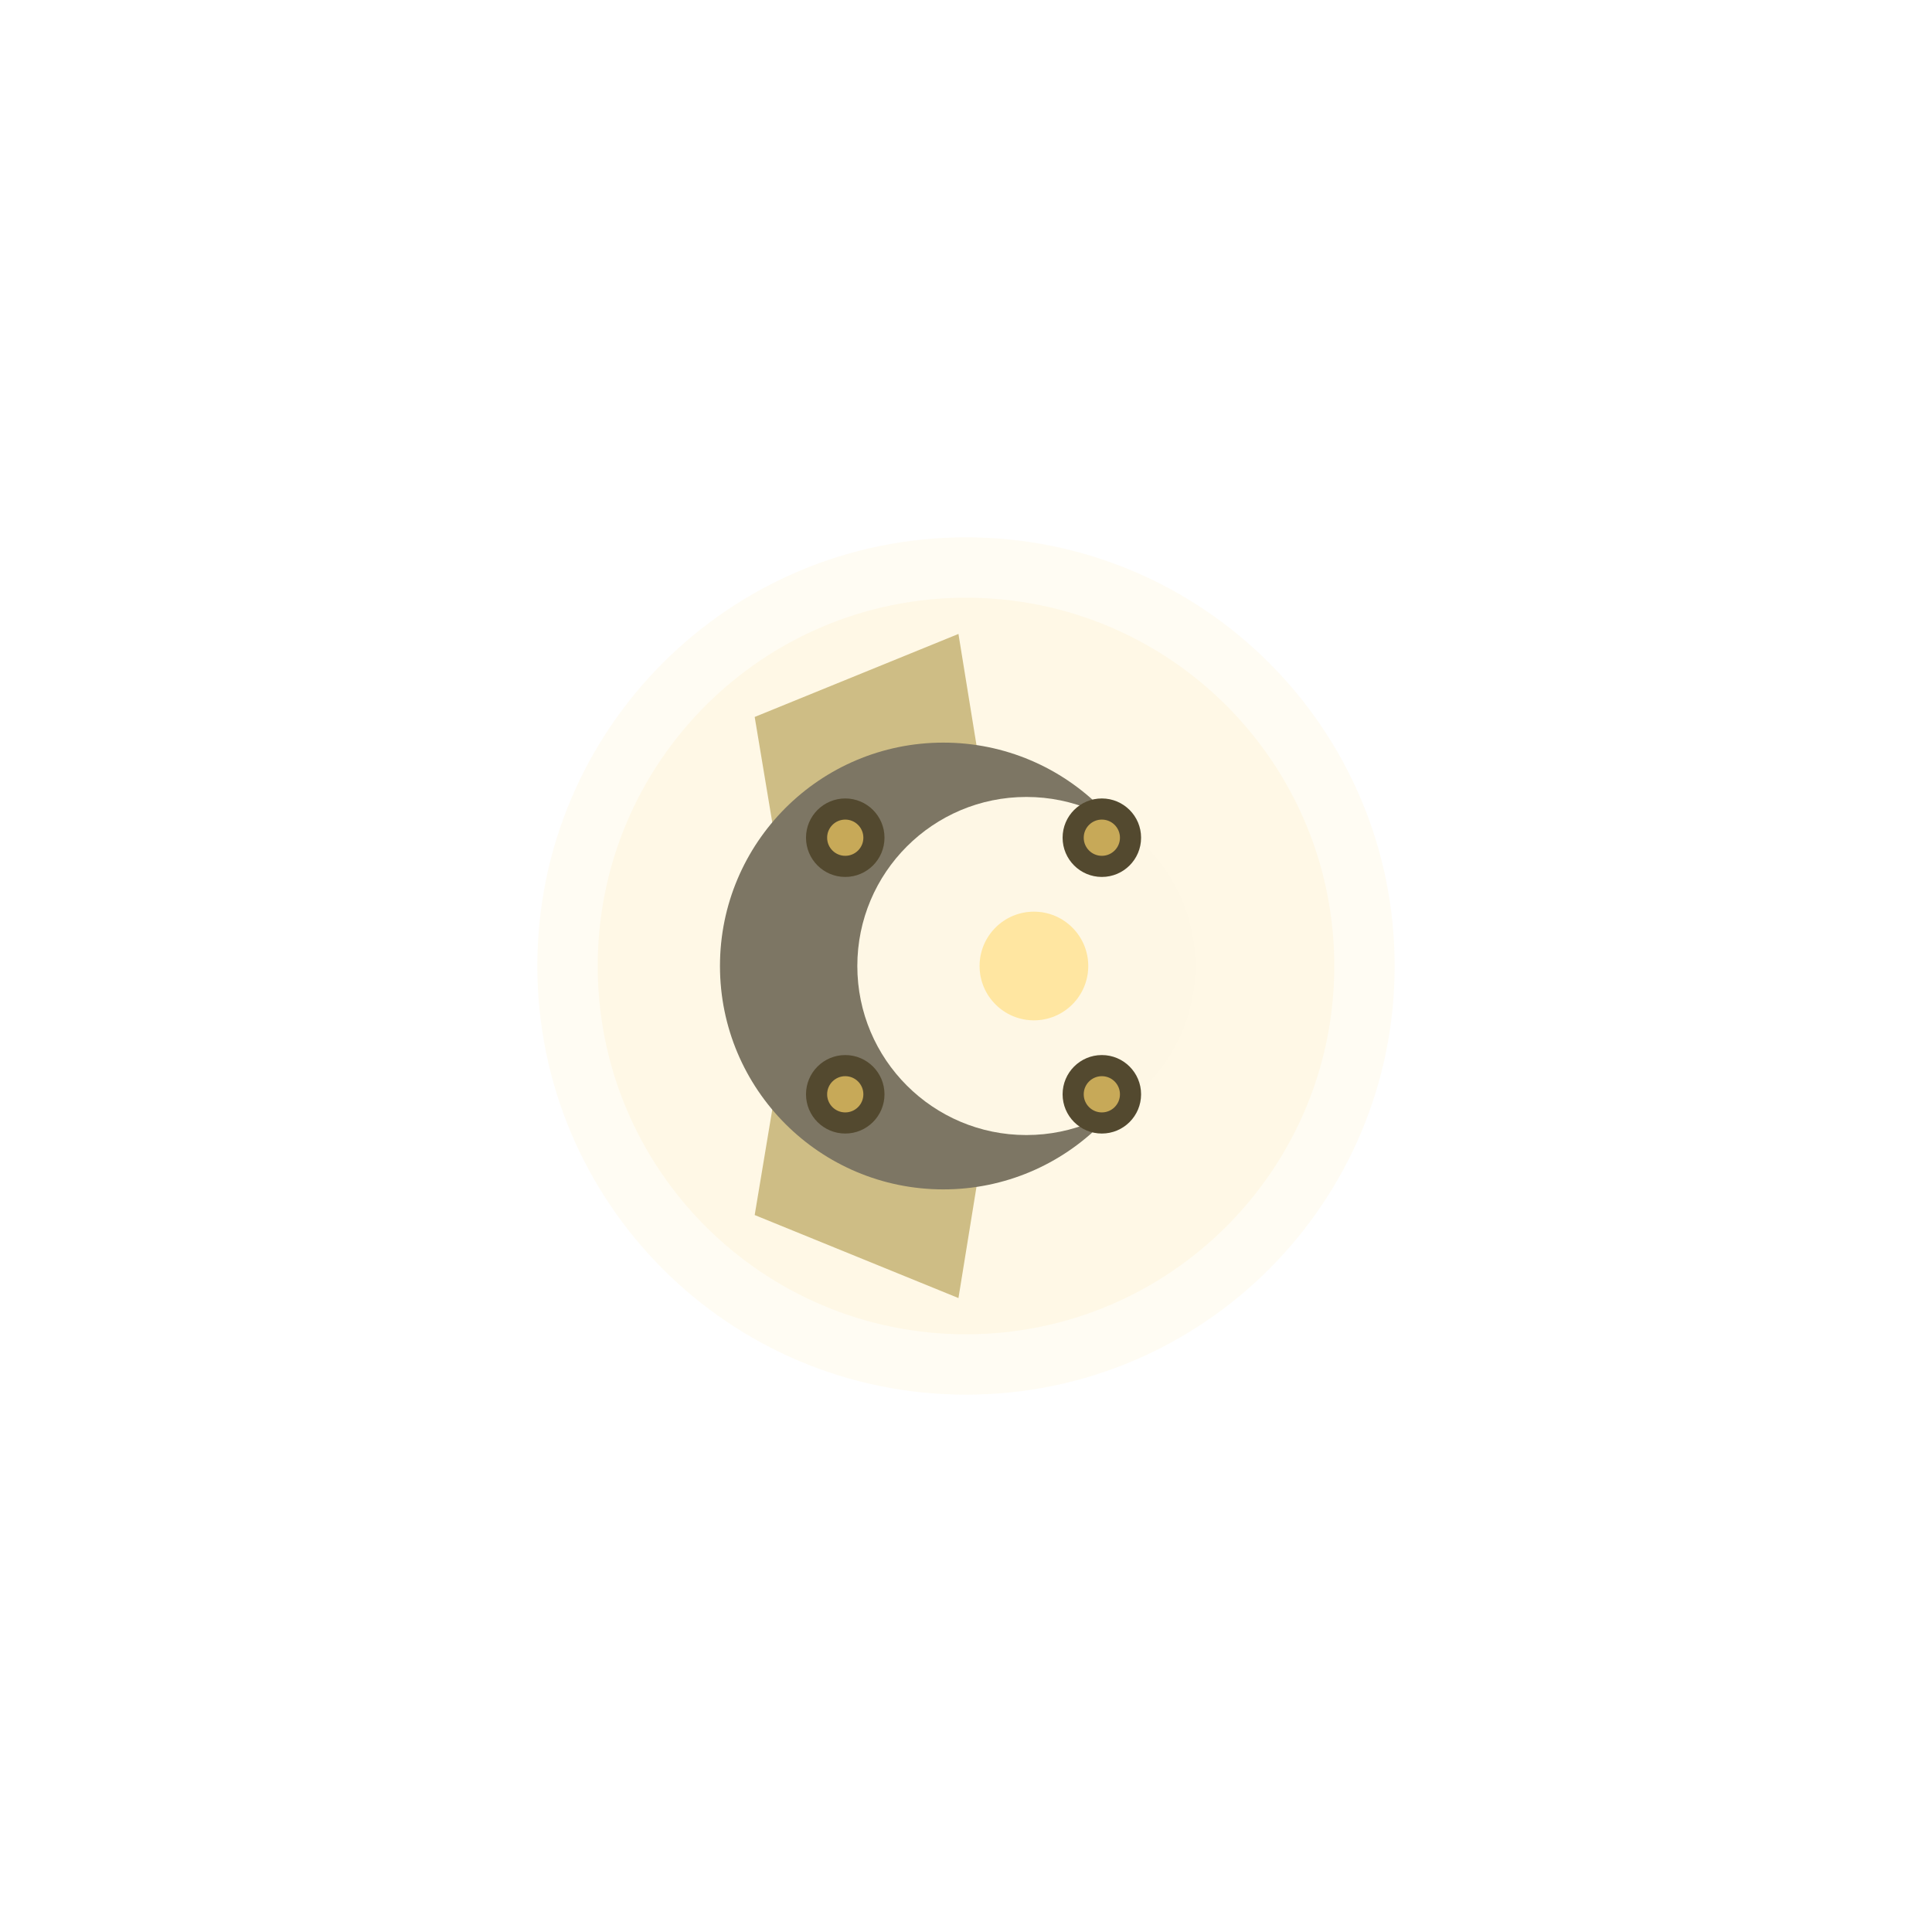
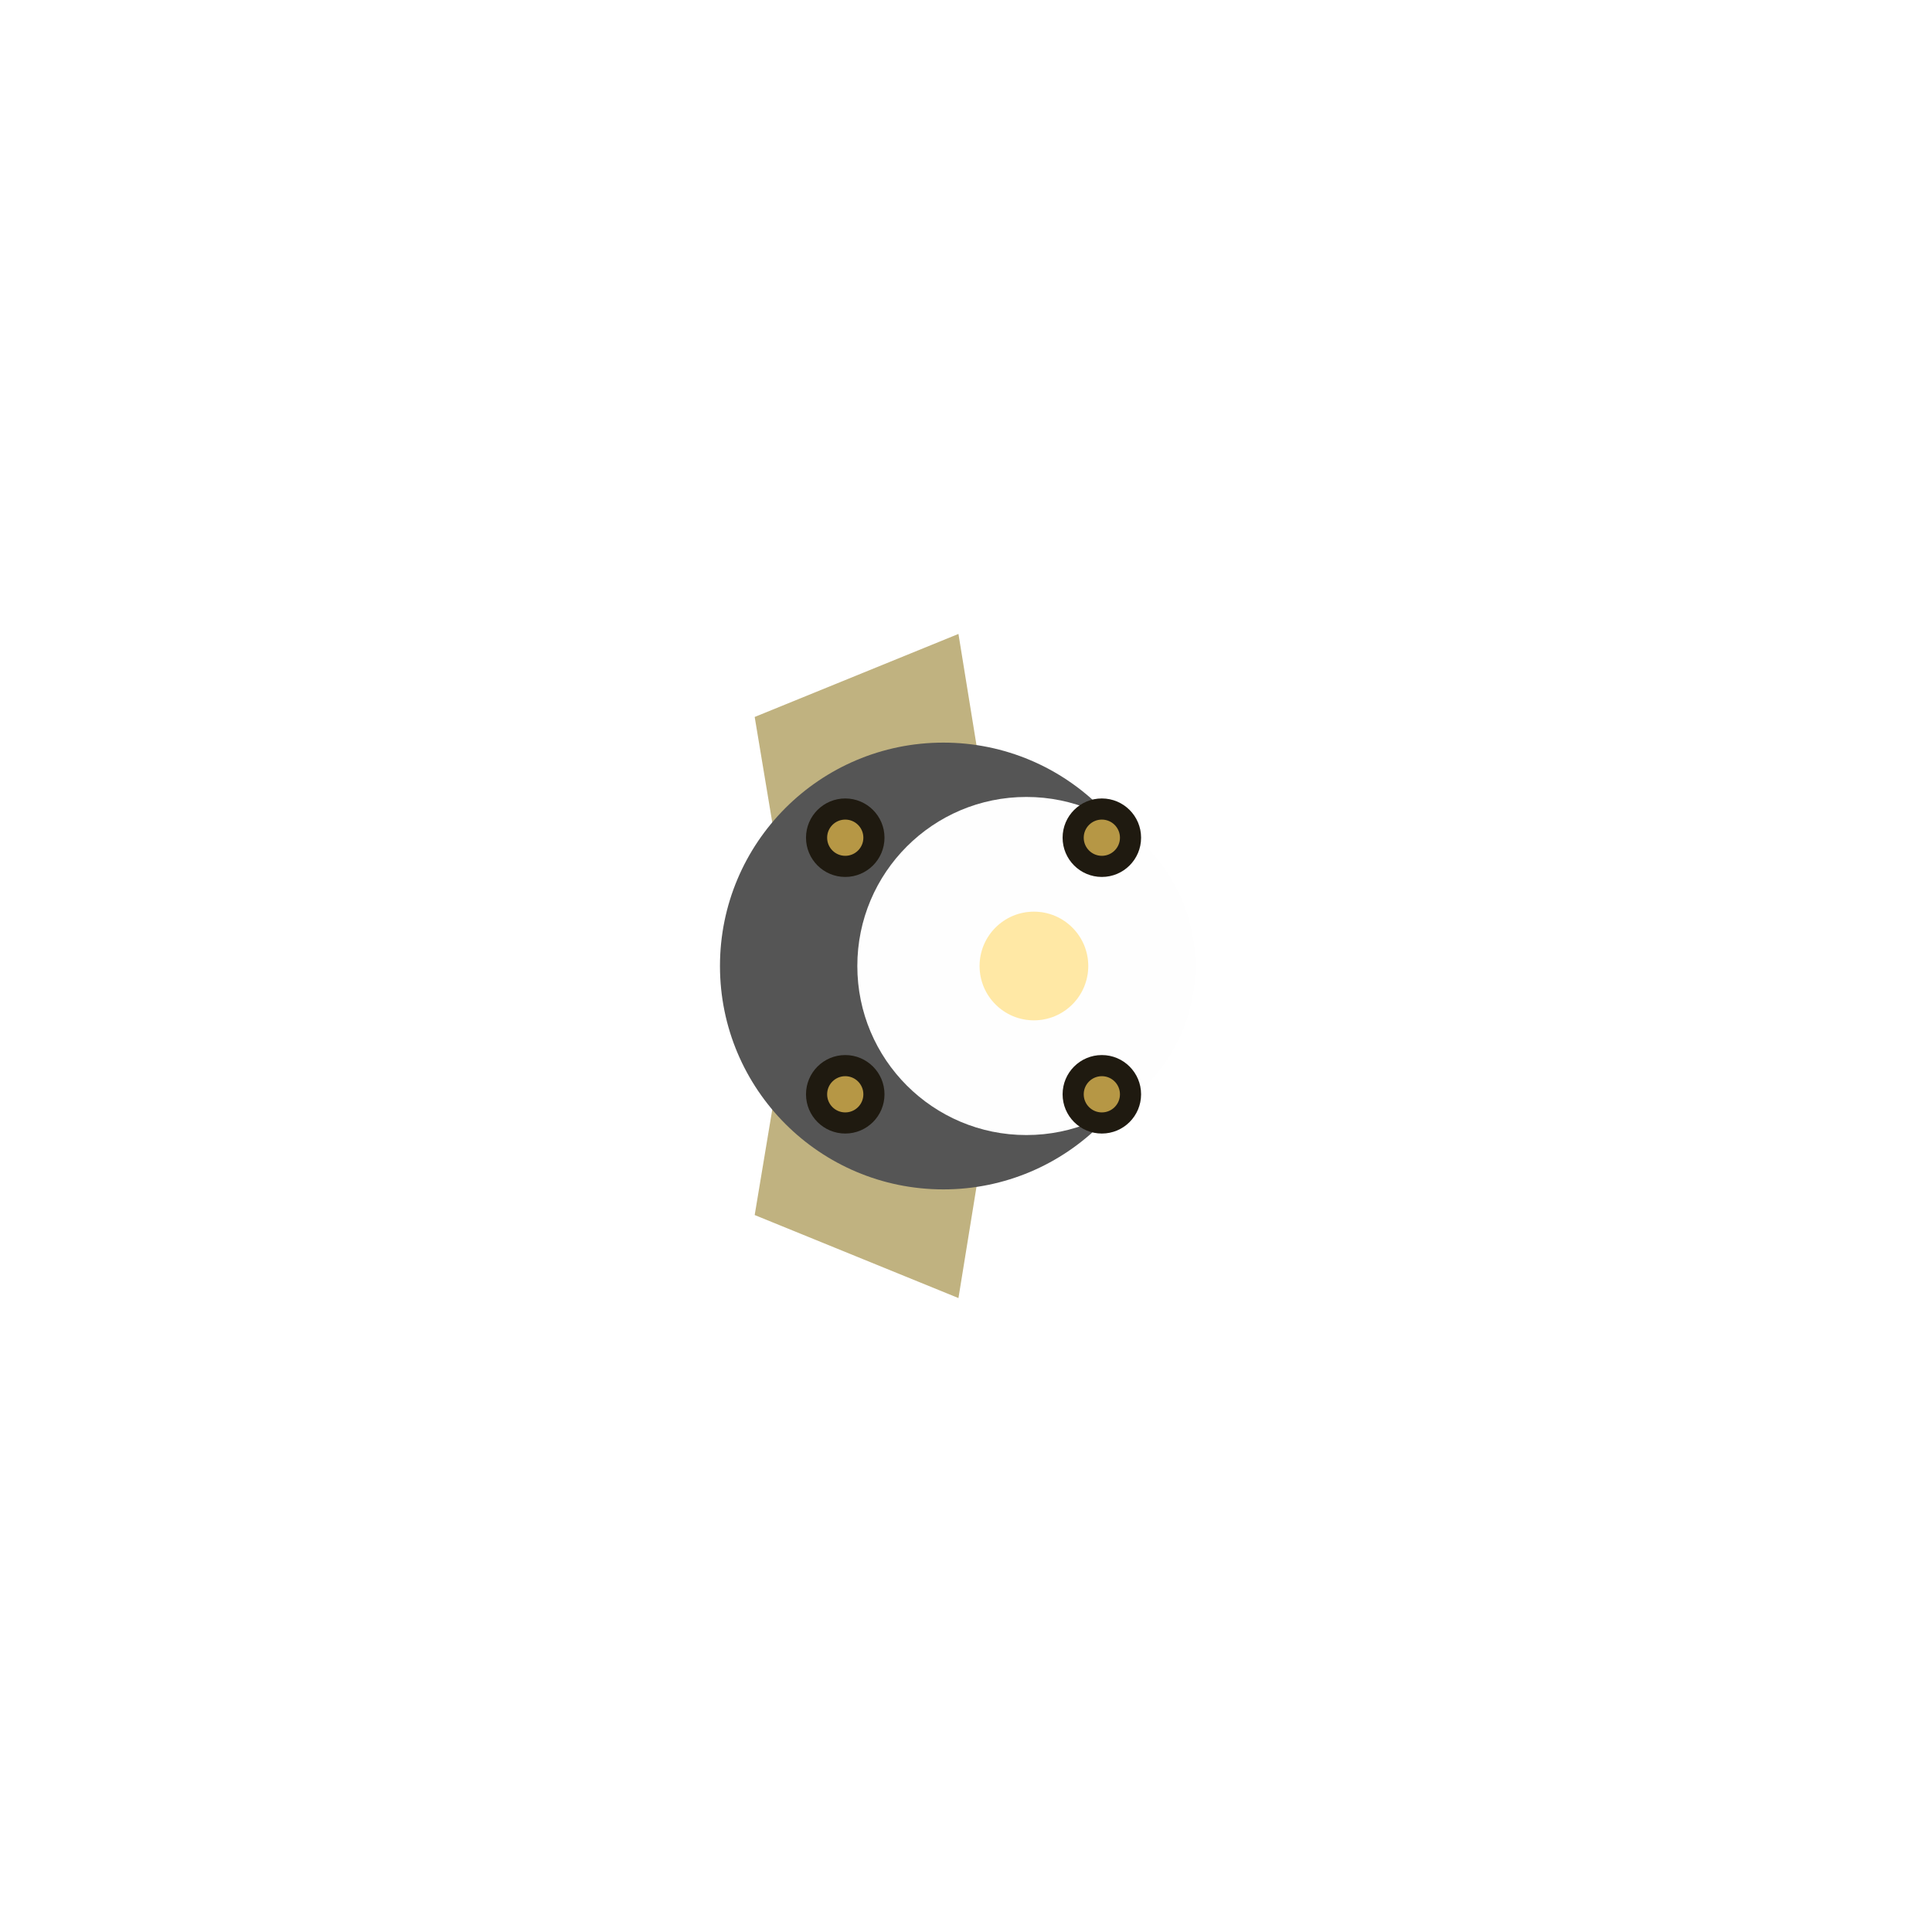
<svg xmlns="http://www.w3.org/2000/svg" width="256" height="256" viewBox="0 0 256 256">
  <g id="wingL">
    <path id="hivecarrier-shape-0" d="M133 121L127 84L100 95L104 119L122 126Z" fill="#a89550" fill-opacity="0.72" />
  </g>
  <g id="wingR">
    <path id="hivecarrier-shape-1" d="M133 135L127 172L100 161L104 137L122 130Z" fill="#a89550" fill-opacity="0.72" />
  </g>
  <g id="body">
    <circle id="hivecarrier-shape-2" cx="125" cy="128" r="29.6" fill="#555555" />
    <circle id="hivecarrier-shape-3" cx="136" cy="128" r="22.4" fill="#fefefe" />
    <circle id="hivecarrier-shape-4" cx="137" cy="128" r="7.2" fill="#ffe083" fill-opacity="0.72" />
  </g>
  <g id="ports">
    <circle id="hivecarrier-shape-5" cx="112" cy="111" r="5.2" fill="#1f1a10" />
    <circle id="hivecarrier-shape-6" cx="112" cy="111" r="2.4" fill="#f0c85a" fill-opacity="0.72" />
    <circle id="hivecarrier-shape-7" cx="112" cy="145" r="5.2" fill="#1f1a10" />
    <circle id="hivecarrier-shape-8" cx="112" cy="145" r="2.4" fill="#f0c85a" fill-opacity="0.72" />
    <circle id="hivecarrier-shape-9" cx="146" cy="111" r="5.2" fill="#1f1a10" />
    <circle id="hivecarrier-shape-10" cx="146" cy="111" r="2.4" fill="#f0c85a" fill-opacity="0.72" />
    <circle id="hivecarrier-shape-11" cx="146" cy="145" r="5.2" fill="#1f1a10" />
    <circle id="hivecarrier-shape-12" cx="146" cy="145" r="2.4" fill="#f0c85a" fill-opacity="0.72" />
  </g>
-   <g id="hit">
+   <g id="hit" display="none">
    <circle id="hivecarrier-shape-13" cx="128" cy="128" r="56.8" fill="#fff0bf" fill-opacity="0.18" />
  </g>
-   <g id="attack">
+   <g id="attack" display="none">
    <circle id="hivecarrier-shape-14" cx="128" cy="128" r="48.8" fill="#ffba38" fill-opacity="0.07" />
  </g>
</svg>
